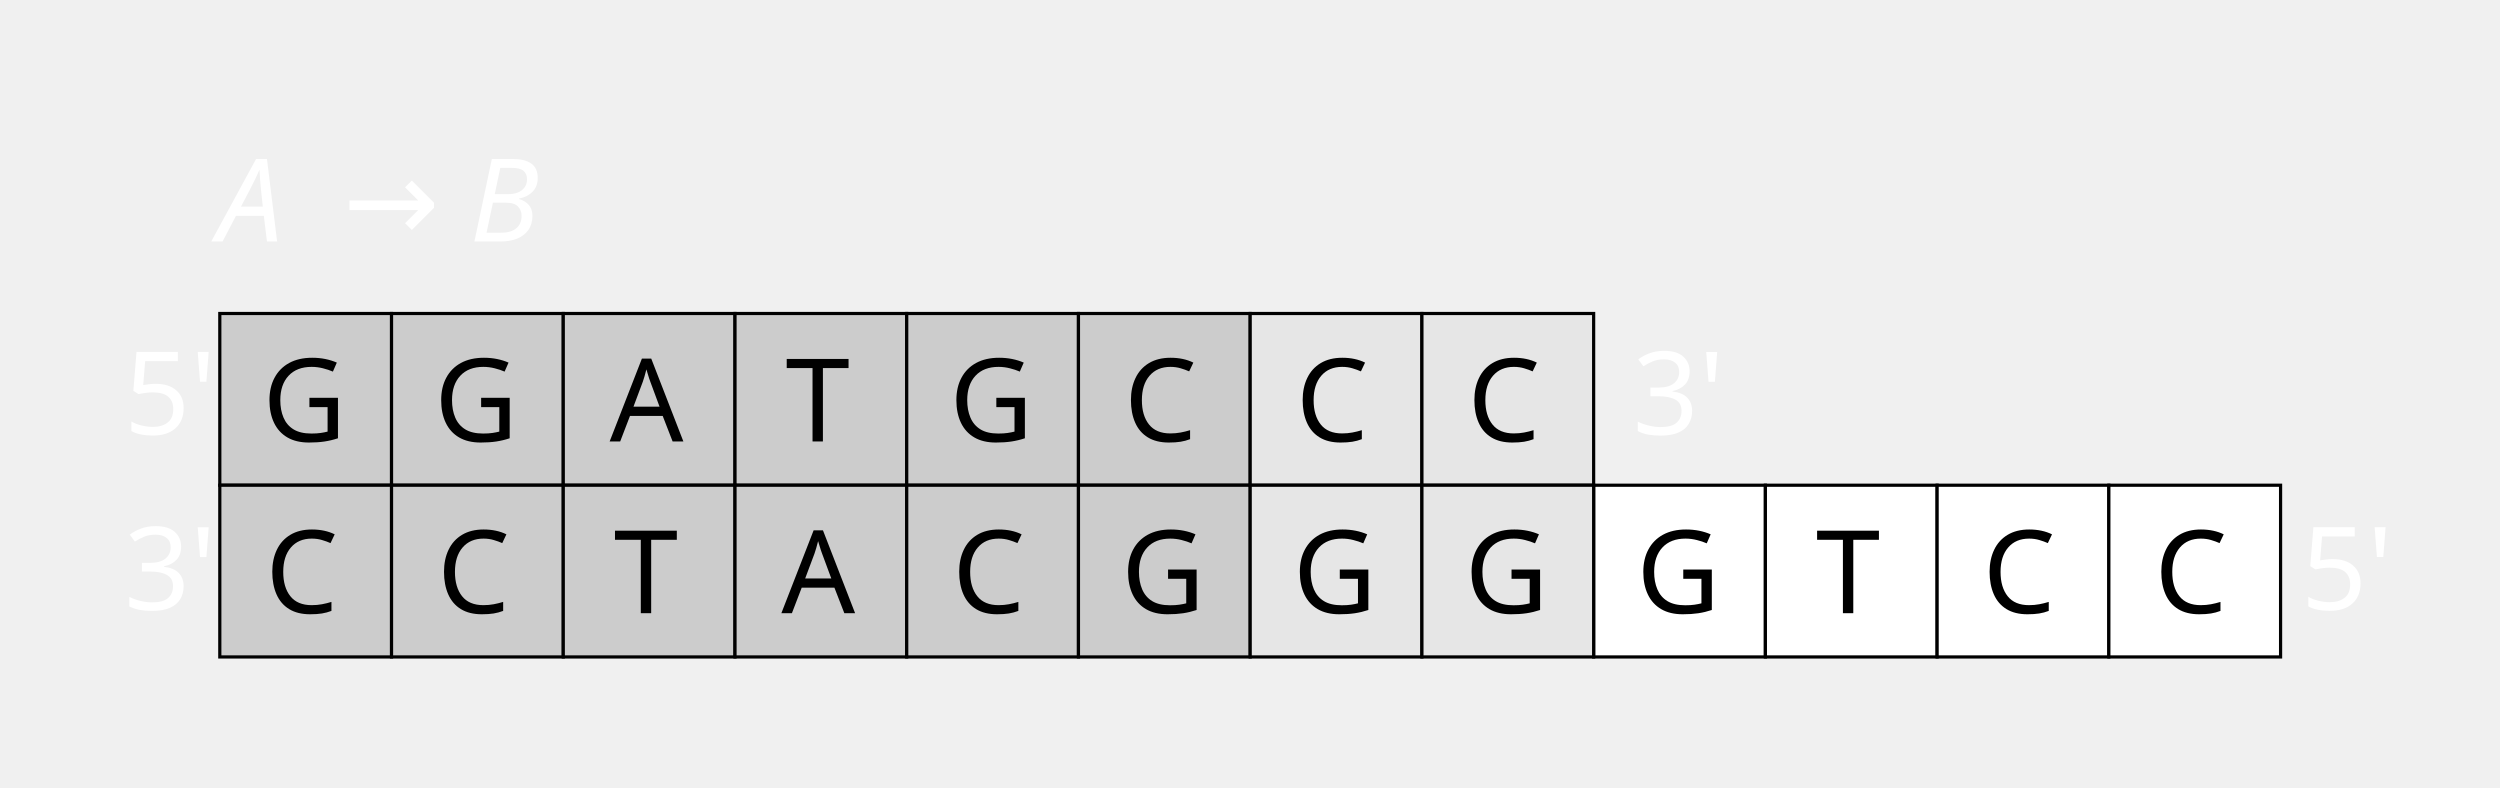
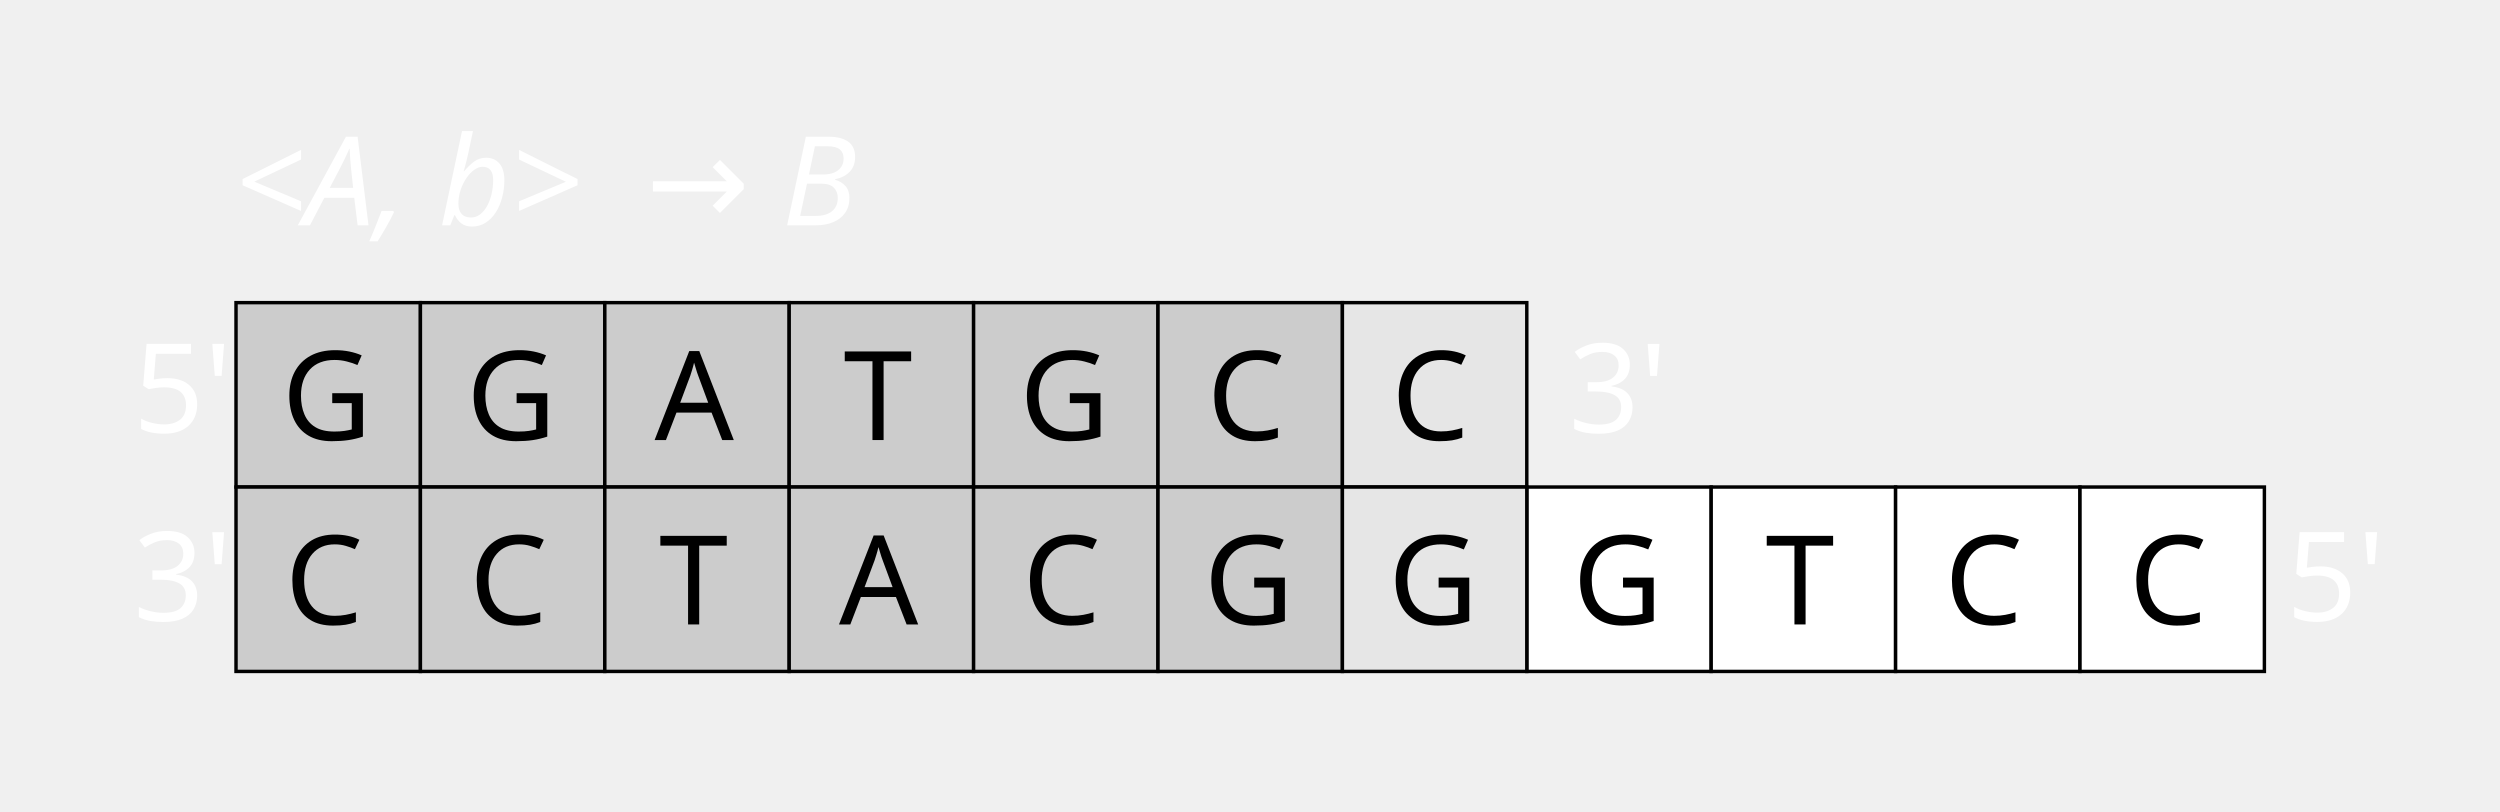
- <svg xmlns="http://www.w3.org/2000/svg" width="193.482mm" height="60.968mm" viewBox="0 0 685.567 216.027" id="svg2" version="1.1">
+ <svg xmlns="http://www.w3.org/2000/svg" width="180.192mm" height="58.519mm" viewBox="0 0 638.474 207.349" id="svg2" version="1.1">
  <defs id="defs4" />
-   <g id="layer1" transform="translate(1.744163,-23.68343)">
+   <g id="layer1" transform="translate(1.744163,-32.36068)">
    <rect style="fill:#cccccc;fill-opacity:1;stroke:#000000;stroke-width:0.879;stroke-opacity:1" id="rect4136" width="47.093" height="47.093" x="58.531" y="109.651" />
    <rect y="109.651" x="105.624" height="47.093" width="47.093" id="rect4138" style="fill:#cccccc;fill-opacity:1;stroke:#000000;stroke-width:0.879;stroke-opacity:1" />
    <rect y="109.651" x="152.718" height="47.093" width="47.093" id="rect4142" style="fill:#cccccc;fill-opacity:1;stroke:#000000;stroke-width:0.879;stroke-opacity:1" />
    <rect style="fill:#cccccc;fill-opacity:1;stroke:#000000;stroke-width:0.879;stroke-opacity:1" id="rect4144" width="47.093" height="47.093" x="199.811" y="109.651" />
    <rect y="156.744" x="58.531" height="47.093" width="47.093" id="rect4146" style="fill:#cccccc;fill-opacity:1;stroke:#000000;stroke-width:0.879;stroke-opacity:1" />
    <rect style="fill:#cccccc;fill-opacity:1;stroke:#000000;stroke-width:0.879;stroke-opacity:1" id="rect4148" width="47.093" height="47.093" x="105.624" y="156.744" />
    <rect style="fill:#cccccc;fill-opacity:1;stroke:#000000;stroke-width:0.879;stroke-opacity:1" id="rect4150" width="47.093" height="47.093" x="152.718" y="156.744" />
    <rect y="156.744" x="199.811" height="47.093" width="47.093" id="rect4152" style="fill:#cccccc;fill-opacity:1;stroke:#000000;stroke-width:0.879;stroke-opacity:1" />
    <rect style="fill:#cccccc;fill-opacity:1;stroke:#000000;stroke-width:0.879;stroke-opacity:1" id="rect4154" width="47.093" height="47.093" x="246.904" y="109.651" />
    <rect y="109.651" x="293.997" height="47.093" width="47.093" id="rect4156" style="fill:#cccccc;fill-opacity:1;stroke:#000000;stroke-width:0.879;stroke-opacity:1" />
    <rect y="156.744" x="246.904" height="47.093" width="47.093" id="rect4158" style="fill:#cccccc;fill-opacity:1;stroke:#000000;stroke-width:0.879;stroke-opacity:1" />
    <rect style="fill:#cccccc;fill-opacity:1;stroke:#000000;stroke-width:0.879;stroke-opacity:1" id="rect4160" width="47.093" height="47.093" x="293.997" y="156.744" />
-     <rect y="156.744" x="435.277" height="47.093" width="47.093" id="rect4162" style="fill:#ffffff;fill-opacity:1;stroke:#000000;stroke-width:0.879;stroke-opacity:1" />
-     <rect style="fill:#ffffff;fill-opacity:1;stroke:#000000;stroke-width:0.879;stroke-opacity:1" id="rect4164" width="47.093" height="47.093" x="482.371" y="156.744" />
-     <rect style="fill:#ffffff;fill-opacity:1;stroke:#000000;stroke-width:0.879;stroke-opacity:1" id="rect4166" width="47.093" height="47.093" x="529.464" y="156.744" />
-     <rect y="156.744" x="576.557" height="47.093" width="47.093" id="rect4168" style="fill:#ffffff;fill-opacity:1;stroke:#000000;stroke-width:0.879;stroke-opacity:1" />
+     <rect y="156.744" x="388.184" height="47.093" width="47.093" id="rect4162" style="fill:#ffffff;fill-opacity:1;stroke:#000000;stroke-width:0.879;stroke-opacity:1" />
+     <rect style="fill:#ffffff;fill-opacity:1;stroke:#000000;stroke-width:0.879;stroke-opacity:1" id="rect4164" width="47.093" height="47.093" x="435.277" y="156.744" />
+     <rect style="fill:#ffffff;fill-opacity:1;stroke:#000000;stroke-width:0.879;stroke-opacity:1" id="rect4166" width="47.093" height="47.093" x="482.371" y="156.744" />
+     <rect y="156.744" x="529.464" height="47.093" width="47.093" id="rect4168" style="fill:#ffffff;fill-opacity:1;stroke:#000000;stroke-width:0.879;stroke-opacity:1" />
    <text xml:space="preserve" style="font-style:normal;font-weight:normal;font-size:31.68px;line-height:125%;font-family:sans-serif;letter-spacing:0px;word-spacing:0px;fill:#000000;fill-opacity:1;stroke:none;stroke-width:1px;stroke-linecap:butt;stroke-linejoin:miter;stroke-opacity:1" x="70.213" y="144.729" id="text4170">
      <tspan id="tspan4172" x="70.213" y="144.729">G</tspan>
    </text>
    <text xml:space="preserve" style="font-style:normal;font-weight:normal;font-size:31.68px;line-height:125%;font-family:sans-serif;letter-spacing:0px;word-spacing:0px;fill:#000000;fill-opacity:1;stroke:none;stroke-width:1px;stroke-linecap:butt;stroke-linejoin:miter;stroke-opacity:1" x="117.306" y="144.729" id="text4174">
      <tspan id="tspan4176" x="117.306" y="144.729">G</tspan>
    </text>
    <text xml:space="preserve" style="font-style:normal;font-weight:normal;font-size:31.68px;line-height:125%;font-family:sans-serif;letter-spacing:0px;word-spacing:0px;fill:#000000;fill-opacity:1;stroke:none;stroke-width:1px;stroke-linecap:butt;stroke-linejoin:miter;stroke-opacity:1" x="165.436" y="144.745" id="text4178">
      <tspan id="tspan4180" x="165.436" y="144.745">A</tspan>
    </text>
    <text xml:space="preserve" style="font-style:normal;font-weight:normal;font-size:31.68px;line-height:125%;font-family:sans-serif;letter-spacing:0px;word-spacing:0px;fill:#000000;fill-opacity:1;stroke:none;stroke-width:1px;stroke-linecap:butt;stroke-linejoin:miter;stroke-opacity:1" x="213.682" y="144.745" id="text4182">
      <tspan id="tspan4184" x="213.682" y="144.745">T</tspan>
    </text>
    <text xml:space="preserve" style="font-style:normal;font-weight:normal;font-size:31.68px;line-height:125%;font-family:sans-serif;letter-spacing:0px;word-spacing:0px;fill:#000000;fill-opacity:1;stroke:none;stroke-width:1px;stroke-linecap:butt;stroke-linejoin:miter;stroke-opacity:1" x="258.586" y="144.729" id="text4186">
      <tspan id="tspan4188" x="258.586" y="144.729">G</tspan>
    </text>
-     <rect style="fill:#e6e6e6;fill-opacity:1;stroke:#000000;stroke-width:0.879;stroke-opacity:1" id="rect4190" width="47.093" height="47.093" x="341.091" y="109.651" />
-     <rect y="156.744" x="341.091" height="47.093" width="47.093" id="rect4192" style="fill:#e6e6e6;fill-opacity:1;stroke:#000000;stroke-width:0.879;stroke-opacity:1" />
    <text xml:space="preserve" style="font-style:normal;font-weight:normal;font-size:31.68px;line-height:125%;font-family:sans-serif;letter-spacing:0px;word-spacing:0px;fill:#000000;fill-opacity:1;stroke:none;stroke-width:1px;stroke-linecap:butt;stroke-linejoin:miter;stroke-opacity:1" x="306.453" y="144.729" id="text4194">
      <tspan id="tspan4196" x="306.453" y="144.729">C</tspan>
-     </text>
-     <text xml:space="preserve" style="font-style:normal;font-weight:normal;font-size:31.68px;line-height:125%;font-family:sans-serif;letter-spacing:0px;word-spacing:0px;fill:#000000;fill-opacity:1;stroke:none;stroke-width:1px;stroke-linecap:butt;stroke-linejoin:miter;stroke-opacity:1" x="353.546" y="144.729" id="text4198">
-       <tspan id="tspan4200" x="353.546" y="144.729">C</tspan>
    </text>
    <text xml:space="preserve" style="font-style:normal;font-weight:normal;font-size:31.68px;line-height:125%;font-family:sans-serif;letter-spacing:0px;word-spacing:0px;fill:#000000;fill-opacity:1;stroke:none;stroke-width:1px;stroke-linecap:butt;stroke-linejoin:miter;stroke-opacity:1" x="70.987" y="191.823" id="text4194-3">
      <tspan id="tspan4196-6" x="70.987" y="191.823">C</tspan>
    </text>
    <text xml:space="preserve" style="font-style:normal;font-weight:normal;font-size:31.68px;line-height:125%;font-family:sans-serif;letter-spacing:0px;word-spacing:0px;fill:#000000;fill-opacity:1;stroke:none;stroke-width:1px;stroke-linecap:butt;stroke-linejoin:miter;stroke-opacity:1" x="118.08" y="191.823" id="text4194-7">
      <tspan id="tspan4196-5" x="118.08" y="191.823">C</tspan>
    </text>
    <text xml:space="preserve" style="font-style:normal;font-weight:normal;font-size:31.68px;line-height:125%;font-family:sans-serif;letter-spacing:0px;word-spacing:0px;fill:#000000;fill-opacity:1;stroke:none;stroke-width:1px;stroke-linecap:butt;stroke-linejoin:miter;stroke-opacity:1" x="259.36" y="191.823" id="text4194-35">
      <tspan id="tspan4196-62" x="259.36" y="191.823">C</tspan>
    </text>
    <text xml:space="preserve" style="font-style:normal;font-weight:normal;font-size:31.68px;line-height:125%;font-family:sans-serif;letter-spacing:0px;word-spacing:0px;fill:#000000;fill-opacity:1;stroke:none;stroke-width:1px;stroke-linecap:butt;stroke-linejoin:miter;stroke-opacity:1" x="212.529" y="191.838" id="text4178-9">
      <tspan id="tspan4180-1" x="212.529" y="191.838">A</tspan>
    </text>
    <text xml:space="preserve" style="font-style:normal;font-weight:normal;font-size:31.68px;line-height:125%;font-family:sans-serif;letter-spacing:0px;word-spacing:0px;fill:#000000;fill-opacity:1;stroke:none;stroke-width:1px;stroke-linecap:butt;stroke-linejoin:miter;stroke-opacity:1" x="166.589" y="191.838" id="text4182-2">
      <tspan id="tspan4184-7" x="166.589" y="191.838">T</tspan>
    </text>
    <text xml:space="preserve" style="font-style:normal;font-weight:normal;font-size:31.68px;line-height:125%;font-family:sans-serif;letter-spacing:0px;word-spacing:0px;fill:#000000;fill-opacity:1;stroke:none;stroke-width:1px;stroke-linecap:butt;stroke-linejoin:miter;stroke-opacity:1" x="305.68" y="191.823" id="text4186-0">
      <tspan id="tspan4188-9" x="305.68" y="191.823">G</tspan>
    </text>
-     <text xml:space="preserve" style="font-style:normal;font-weight:normal;font-size:31.68px;line-height:125%;font-family:sans-serif;letter-spacing:0px;word-spacing:0px;fill:#000000;fill-opacity:1;stroke:none;stroke-width:1px;stroke-linecap:butt;stroke-linejoin:miter;stroke-opacity:1" x="352.773" y="191.823" id="text4186-3">
-       <tspan id="tspan4188-6" x="352.773" y="191.823">G</tspan>
+     <text xml:space="preserve" style="font-style:normal;font-weight:normal;font-size:31.68px;line-height:125%;font-family:sans-serif;letter-spacing:0px;word-spacing:0px;fill:#000000;fill-opacity:1;stroke:none;stroke-width:1px;stroke-linecap:butt;stroke-linejoin:miter;stroke-opacity:1" x="399.866" y="191.823" id="text4186-3-9">
+       <tspan id="tspan4188-6-6" x="399.866" y="191.823">G</tspan>
    </text>
-     <text xml:space="preserve" style="font-style:normal;font-weight:normal;font-size:31.68px;line-height:125%;font-family:sans-serif;letter-spacing:0px;word-spacing:0px;fill:#000000;fill-opacity:1;stroke:none;stroke-width:1px;stroke-linecap:butt;stroke-linejoin:miter;stroke-opacity:1" x="446.96" y="191.823" id="text4186-3-9">
-       <tspan id="tspan4188-6-6" x="446.96" y="191.823">G</tspan>
+     <text xml:space="preserve" style="font-style:normal;font-weight:normal;font-size:31.68px;line-height:125%;font-family:sans-serif;letter-spacing:0px;word-spacing:0px;fill:#000000;fill-opacity:1;stroke:none;stroke-width:1px;stroke-linecap:butt;stroke-linejoin:miter;stroke-opacity:1" x="449.148" y="191.838" id="text4182-2-0">
+       <tspan id="tspan4184-7-7" x="449.148" y="191.838">T</tspan>
    </text>
-     <text xml:space="preserve" style="font-style:normal;font-weight:normal;font-size:31.68px;line-height:125%;font-family:sans-serif;letter-spacing:0px;word-spacing:0px;fill:#000000;fill-opacity:1;stroke:none;stroke-width:1px;stroke-linecap:butt;stroke-linejoin:miter;stroke-opacity:1" x="496.242" y="191.838" id="text4182-2-0">
-       <tspan id="tspan4184-7-7" x="496.242" y="191.838">T</tspan>
+     <text xml:space="preserve" style="font-style:normal;font-weight:normal;font-size:31.68px;line-height:125%;font-family:sans-serif;letter-spacing:0px;word-spacing:0px;fill:#000000;fill-opacity:1;stroke:none;stroke-width:1px;stroke-linecap:butt;stroke-linejoin:miter;stroke-opacity:1" x="494.826" y="191.823" id="text4194-35-0">
+       <tspan id="tspan4196-62-1" x="494.826" y="191.823">C</tspan>
    </text>
-     <text xml:space="preserve" style="font-style:normal;font-weight:normal;font-size:31.68px;line-height:125%;font-family:sans-serif;letter-spacing:0px;word-spacing:0px;fill:#000000;fill-opacity:1;stroke:none;stroke-width:1px;stroke-linecap:butt;stroke-linejoin:miter;stroke-opacity:1" x="541.92" y="191.823" id="text4194-35-0">
-       <tspan id="tspan4196-62-1" x="541.92" y="191.823">C</tspan>
-     </text>
-     <text xml:space="preserve" style="font-style:normal;font-weight:normal;font-size:31.68px;line-height:125%;font-family:sans-serif;letter-spacing:0px;word-spacing:0px;fill:#000000;fill-opacity:1;stroke:none;stroke-width:1px;stroke-linecap:butt;stroke-linejoin:miter;stroke-opacity:1" x="589.013" y="191.823" id="text4194-35-01">
-       <tspan id="tspan4196-62-3" x="589.013" y="191.823">C</tspan>
+     <text xml:space="preserve" style="font-style:normal;font-weight:normal;font-size:31.68px;line-height:125%;font-family:sans-serif;letter-spacing:0px;word-spacing:0px;fill:#000000;fill-opacity:1;stroke:none;stroke-width:1px;stroke-linecap:butt;stroke-linejoin:miter;stroke-opacity:1" x="541.92" y="191.823" id="text4194-35-01">
+       <tspan id="tspan4196-62-3" x="541.92" y="191.823">C</tspan>
    </text>
    <text xml:space="preserve" style="font-style:normal;font-weight:normal;font-size:31.68px;line-height:125%;font-family:sans-serif;letter-spacing:0px;word-spacing:0px;fill:#ffffff;fill-opacity:1;stroke:none;stroke-width:1px;stroke-linecap:butt;stroke-linejoin:miter;stroke-opacity:1;" x="57.996" y="89.906" id="text4382">
-       <tspan x="57.996" y="89.906" id="tspan4386" style="font-style:italic;font-variant:normal;font-weight:normal;font-stretch:normal;font-family:'Linux Libertine O';-inkscape-font-specification:'Linux Libertine O Italic';fill:#ffffff;">A  → B</tspan>
+       <tspan x="57.996" y="89.906" id="tspan4386" style="font-style:italic;font-variant:normal;font-weight:normal;font-stretch:normal;font-family:'Linux Libertine O';-inkscape-font-specification:'Linux Libertine O Italic';fill:#ffffff;">&lt;A, b&gt;  → B</tspan>
    </text>
-     <text xml:space="preserve" style="font-style:normal;font-variant:normal;font-weight:normal;font-stretch:normal;font-size:31.68px;line-height:125%;font-family:'Linux Libertine O';-inkscape-font-specification:'Linux Libertine O';letter-spacing:0px;word-spacing:0px;fill:#ffffff;fill-opacity:1;stroke:none;stroke-width:1px;stroke-linecap:butt;stroke-linejoin:miter;stroke-opacity:1;" x="32.295" y="142.815" id="text4396">
+     <text xml:space="preserve" style="font-style:normal;font-variant:normal;font-weight:normal;font-stretch:normal;font-size:31.68px;line-height:125%;font-family:'Linux Libertine O';-inkscape-font-specification:'Linux Libertine O';letter-spacing:0px;word-spacing:0px;fill:#ffffff;fill-opacity:1;stroke:none;stroke-width:1px;stroke-linecap:butt;stroke-linejoin:miter;stroke-opacity:1" x="32.295" y="142.815" id="text4396">
      <tspan id="tspan4398" x="32.295" y="142.815">5'</tspan>
    </text>
-     <text xml:space="preserve" style="font-style:normal;font-variant:normal;font-weight:normal;font-stretch:normal;font-size:31.68px;line-height:125%;font-family:'Linux Libertine O';-inkscape-font-specification:'Linux Libertine O';letter-spacing:0px;word-spacing:0px;fill:#ffffff;fill-opacity:1;stroke:none;stroke-width:1px;stroke-linecap:butt;stroke-linejoin:miter;stroke-opacity:1;" x="445.97" y="142.83" id="text4400">
-       <tspan id="tspan4402" x="445.97" y="142.83">3'</tspan>
+     <text xml:space="preserve" style="font-style:normal;font-variant:normal;font-weight:normal;font-stretch:normal;font-size:31.68px;line-height:125%;font-family:'Linux Libertine O';-inkscape-font-specification:'Linux Libertine O';letter-spacing:0px;word-spacing:0px;fill:#ffffff;fill-opacity:1;stroke:none;stroke-width:1px;stroke-linecap:butt;stroke-linejoin:miter;stroke-opacity:1" x="398.876" y="142.83" id="text4400">
+       <tspan id="tspan4402" x="398.876" y="142.83">3'</tspan>
    </text>
-     <text xml:space="preserve" style="font-style:normal;font-variant:normal;font-weight:normal;font-stretch:normal;font-size:31.68px;line-height:125%;font-family:'Linux Libertine O';-inkscape-font-specification:'Linux Libertine O';letter-spacing:0px;word-spacing:0px;fill:#ffffff;fill-opacity:1;stroke:none;stroke-width:1px;stroke-linecap:butt;stroke-linejoin:miter;stroke-opacity:1;" x="32.295" y="190.9" id="text4404">
+     <text xml:space="preserve" style="font-style:normal;font-variant:normal;font-weight:normal;font-stretch:normal;font-size:31.68px;line-height:125%;font-family:'Linux Libertine O';-inkscape-font-specification:'Linux Libertine O';letter-spacing:0px;word-spacing:0px;fill:#ffffff;fill-opacity:1;stroke:none;stroke-width:1px;stroke-linecap:butt;stroke-linejoin:miter;stroke-opacity:1" x="32.295" y="190.9" id="text4404">
      <tspan id="tspan4406" x="32.295" y="190.9">3'</tspan>
    </text>
-     <text xml:space="preserve" style="font-style:normal;font-variant:normal;font-weight:normal;font-stretch:normal;font-size:31.68px;line-height:125%;font-family:'Linux Libertine O';-inkscape-font-specification:'Linux Libertine O';letter-spacing:0px;word-spacing:0px;fill:#ffffff;fill-opacity:1;stroke:none;stroke-width:1px;stroke-linecap:butt;stroke-linejoin:miter;stroke-opacity:1;" x="629.26" y="190.884" id="text4408">
-       <tspan id="tspan4410" x="629.26" y="190.884">5'</tspan>
+     <text xml:space="preserve" style="font-style:normal;font-variant:normal;font-weight:normal;font-stretch:normal;font-size:31.68px;line-height:125%;font-family:'Linux Libertine O';-inkscape-font-specification:'Linux Libertine O';letter-spacing:0px;word-spacing:0px;fill:#ffffff;fill-opacity:1;stroke:none;stroke-width:1px;stroke-linecap:butt;stroke-linejoin:miter;stroke-opacity:1" x="582.167" y="190.884" id="text4408">
+       <tspan id="tspan4410" x="582.167" y="190.884">5'</tspan>
    </text>
-     <rect y="109.651" x="388.184" height="47.093" width="47.093" id="rect4435" style="fill:#e6e6e6;fill-opacity:1;stroke:#000000;stroke-width:0.879;stroke-opacity:1" />
-     <rect style="fill:#e6e6e6;fill-opacity:1;stroke:#000000;stroke-width:0.879;stroke-opacity:1" id="rect4437" width="47.093" height="47.093" x="388.184" y="156.744" />
-     <text id="text4439" y="144.729" x="400.64" style="font-style:normal;font-weight:normal;font-size:31.68px;line-height:125%;font-family:sans-serif;letter-spacing:0px;word-spacing:0px;fill:#000000;fill-opacity:1;stroke:none;stroke-width:1px;stroke-linecap:butt;stroke-linejoin:miter;stroke-opacity:1" xml:space="preserve">
-       <tspan y="144.729" x="400.64" id="tspan4441">C</tspan>
+     <rect y="109.651" x="341.091" height="47.093" width="47.093" id="rect4435" style="fill:#e6e6e6;fill-opacity:1;stroke:#000000;stroke-width:0.879;stroke-opacity:1" />
+     <rect style="fill:#e6e6e6;fill-opacity:1;stroke:#000000;stroke-width:0.879;stroke-opacity:1" id="rect4437" width="47.093" height="47.093" x="341.091" y="156.744" />
+     <text id="text4439" y="144.729" x="353.546" style="font-style:normal;font-weight:normal;font-size:31.68px;line-height:125%;font-family:sans-serif;letter-spacing:0px;word-spacing:0px;fill:#000000;fill-opacity:1;stroke:none;stroke-width:1px;stroke-linecap:butt;stroke-linejoin:miter;stroke-opacity:1" xml:space="preserve">
+       <tspan y="144.729" x="353.546" id="tspan4441">C</tspan>
    </text>
-     <text id="text4443" y="191.823" x="399.866" style="font-style:normal;font-weight:normal;font-size:31.68px;line-height:125%;font-family:sans-serif;letter-spacing:0px;word-spacing:0px;fill:#000000;fill-opacity:1;stroke:none;stroke-width:1px;stroke-linecap:butt;stroke-linejoin:miter;stroke-opacity:1" xml:space="preserve">
-       <tspan y="191.823" x="399.866" id="tspan4445">G</tspan>
+     <text id="text4443" y="191.823" x="352.773" style="font-style:normal;font-weight:normal;font-size:31.68px;line-height:125%;font-family:sans-serif;letter-spacing:0px;word-spacing:0px;fill:#000000;fill-opacity:1;stroke:none;stroke-width:1px;stroke-linecap:butt;stroke-linejoin:miter;stroke-opacity:1" xml:space="preserve">
+       <tspan y="191.823" x="352.773" id="tspan4445">G</tspan>
    </text>
  </g>
</svg>
